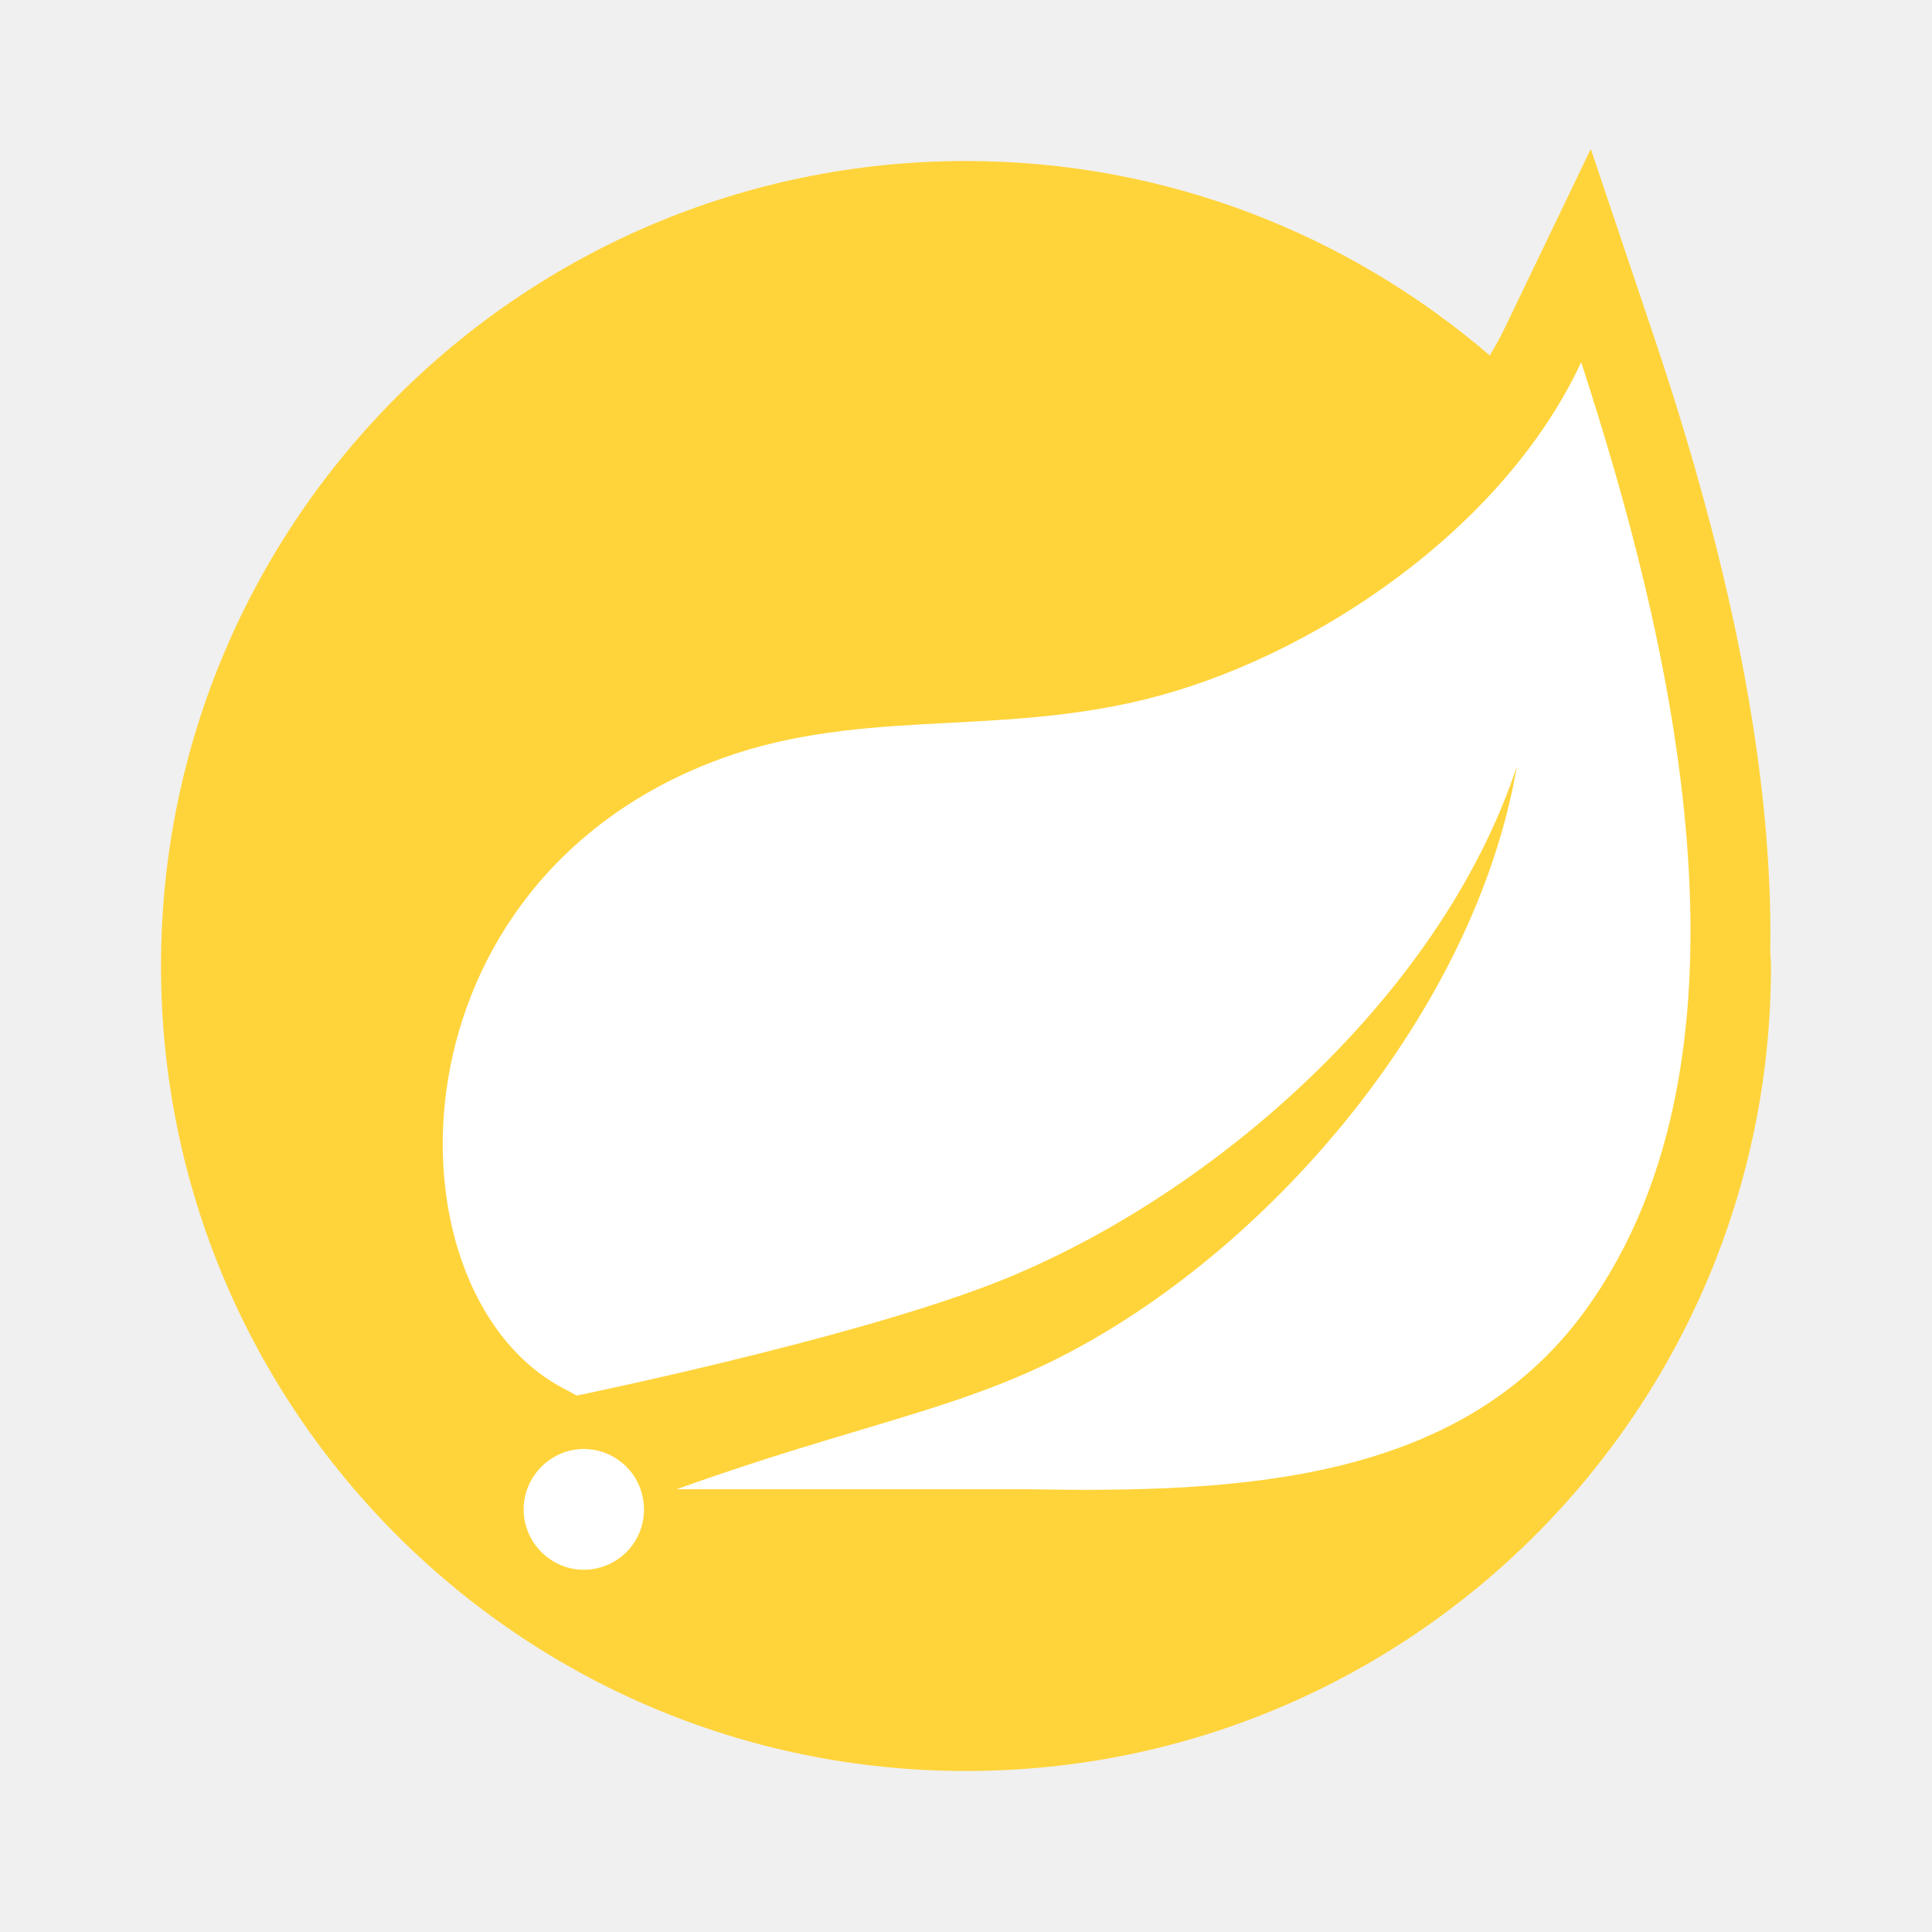
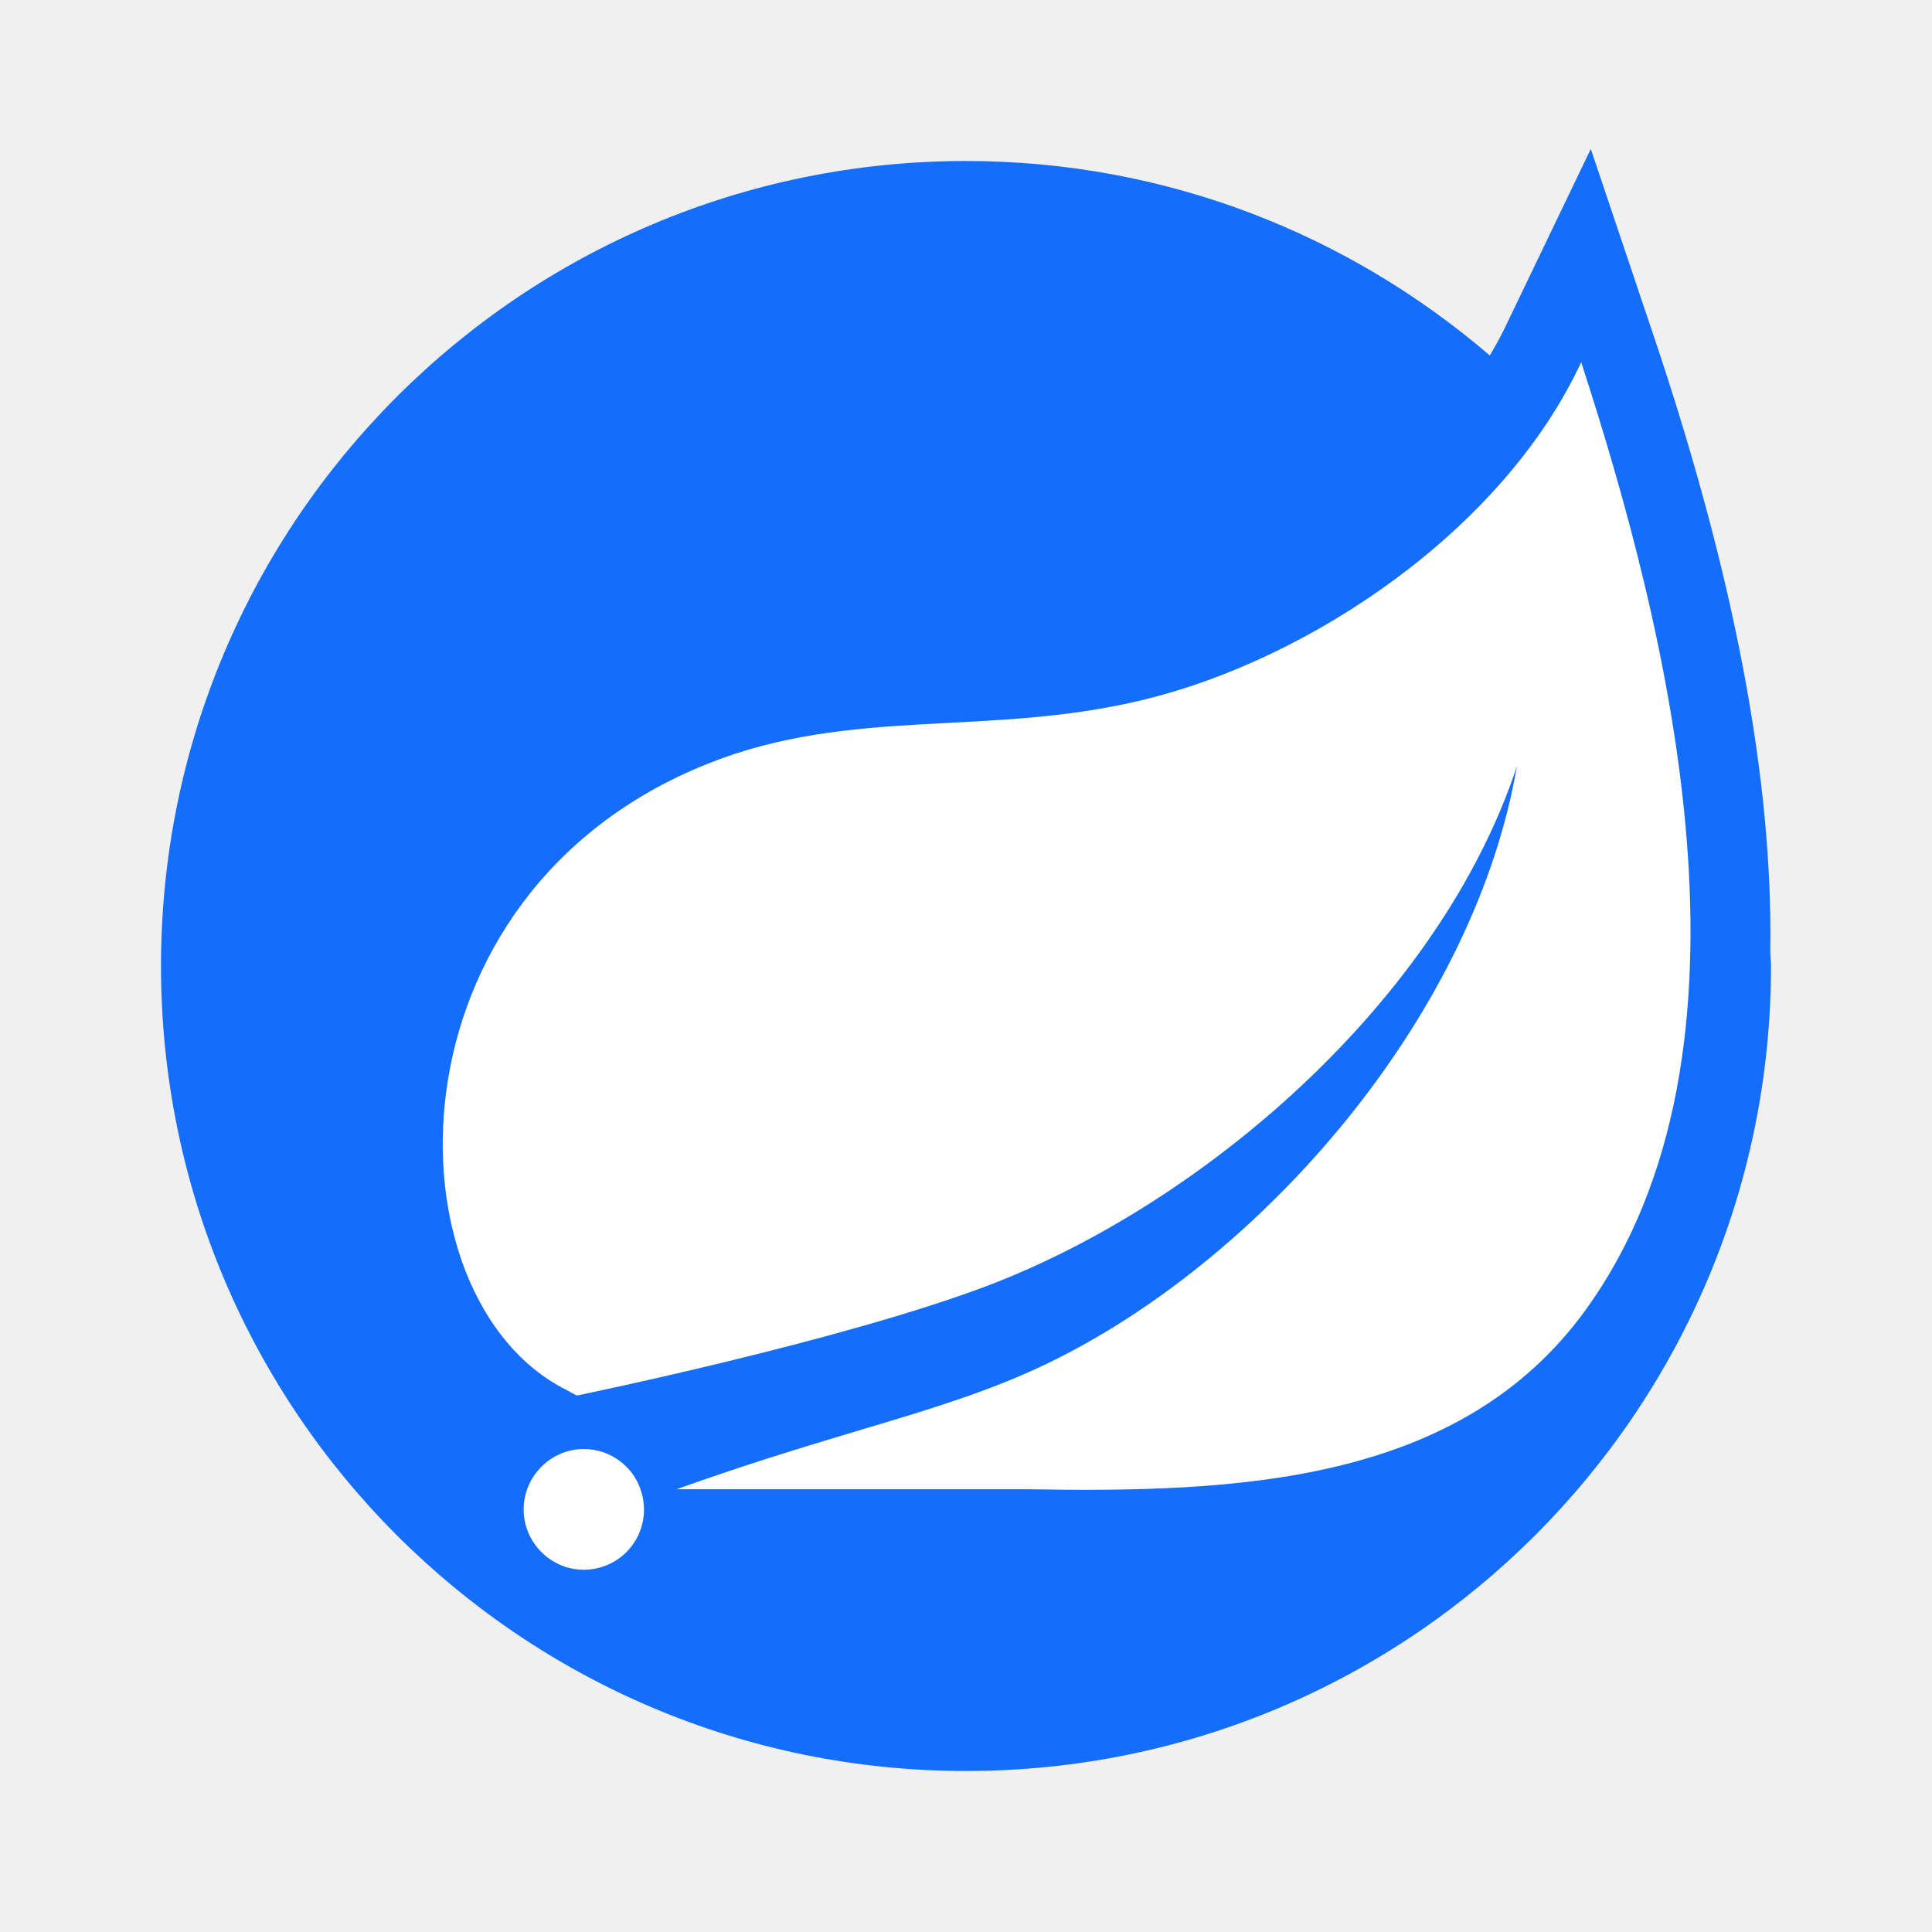
<svg xmlns="http://www.w3.org/2000/svg" viewBox="0,0,256,256" width="48px" height="48px">
  <g fill="none" fill-rule="nonzero" stroke="none" stroke-width="1" stroke-linecap="butt" stroke-linejoin="miter" stroke-miterlimit="10" stroke-dasharray="" stroke-dashoffset="0" font-family="none" font-weight="none" font-size="none" text-anchor="none" style="mix-blend-mode: normal">
    <g transform="scale(5.33333,5.33333)">
-       <path d="M43.982,23.635c0.069,-4.261 -0.891,-9.328 -2.891,-15.273l-1.568,-4.662l-2.13,4.433c-0.114,0.237 -0.244,0.469 -0.38,0.698c-3.499,-3.004 -8.039,-4.831 -13.013,-4.831c-11.046,0 -20,8.954 -20,20c0,11.046 8.954,20 20,20c11.046,0 20,-8.954 20,-20c0,-0.123 -0.016,-0.242 -0.018,-0.365z" fill="#ffd43b" />
+       <path d="M43.982,23.635c0.069,-4.261 -0.891,-9.328 -2.891,-15.273l-1.568,-4.662l-2.13,4.433c-0.114,0.237 -0.244,0.469 -0.38,0.698c-3.499,-3.004 -8.039,-4.831 -13.013,-4.831c-11.046,0 -20,8.954 -20,20c0,11.046 8.954,20 20,20c11.046,0 20,-8.954 20,-20c0,-0.123 -0.016,-0.242 -0.018,-0.365z" fill="#146efb" />
      <path d="M39.385,32.558c-3.123,4.302 -8.651,4.533 -13.854,4.442h-6.781h-1.938c4.428,-1.593 7.063,-1.972 9.754,-3.4c5.068,-2.665 10.078,-8.496 11.121,-14.562c-1.93,5.836 -7.779,10.85 -13.109,12.889c-3.652,1.393 -10.248,2.745 -10.248,2.745l-0.267,-0.145c-4.49,-2.259 -4.626,-12.313 3.537,-15.559c3.574,-1.423 6.993,-0.641 10.854,-1.593c4.122,-1.012 8.89,-4.208 10.83,-8.375c2.172,6.667 4.786,17.106 0.101,23.558zM15.668,38.445c-0.282,0.35 -0.713,0.555 -1.163,0.555c-0.823,0 -1.495,-0.677 -1.495,-1.5c0,-0.823 0.677,-1.5 1.495,-1.5c0.341,0 0.677,0.118 0.941,0.336c0.64,0.519 0.74,1.469 0.222,2.109z" fill="#ffffff" />
    </g>
  </g>
</svg>
